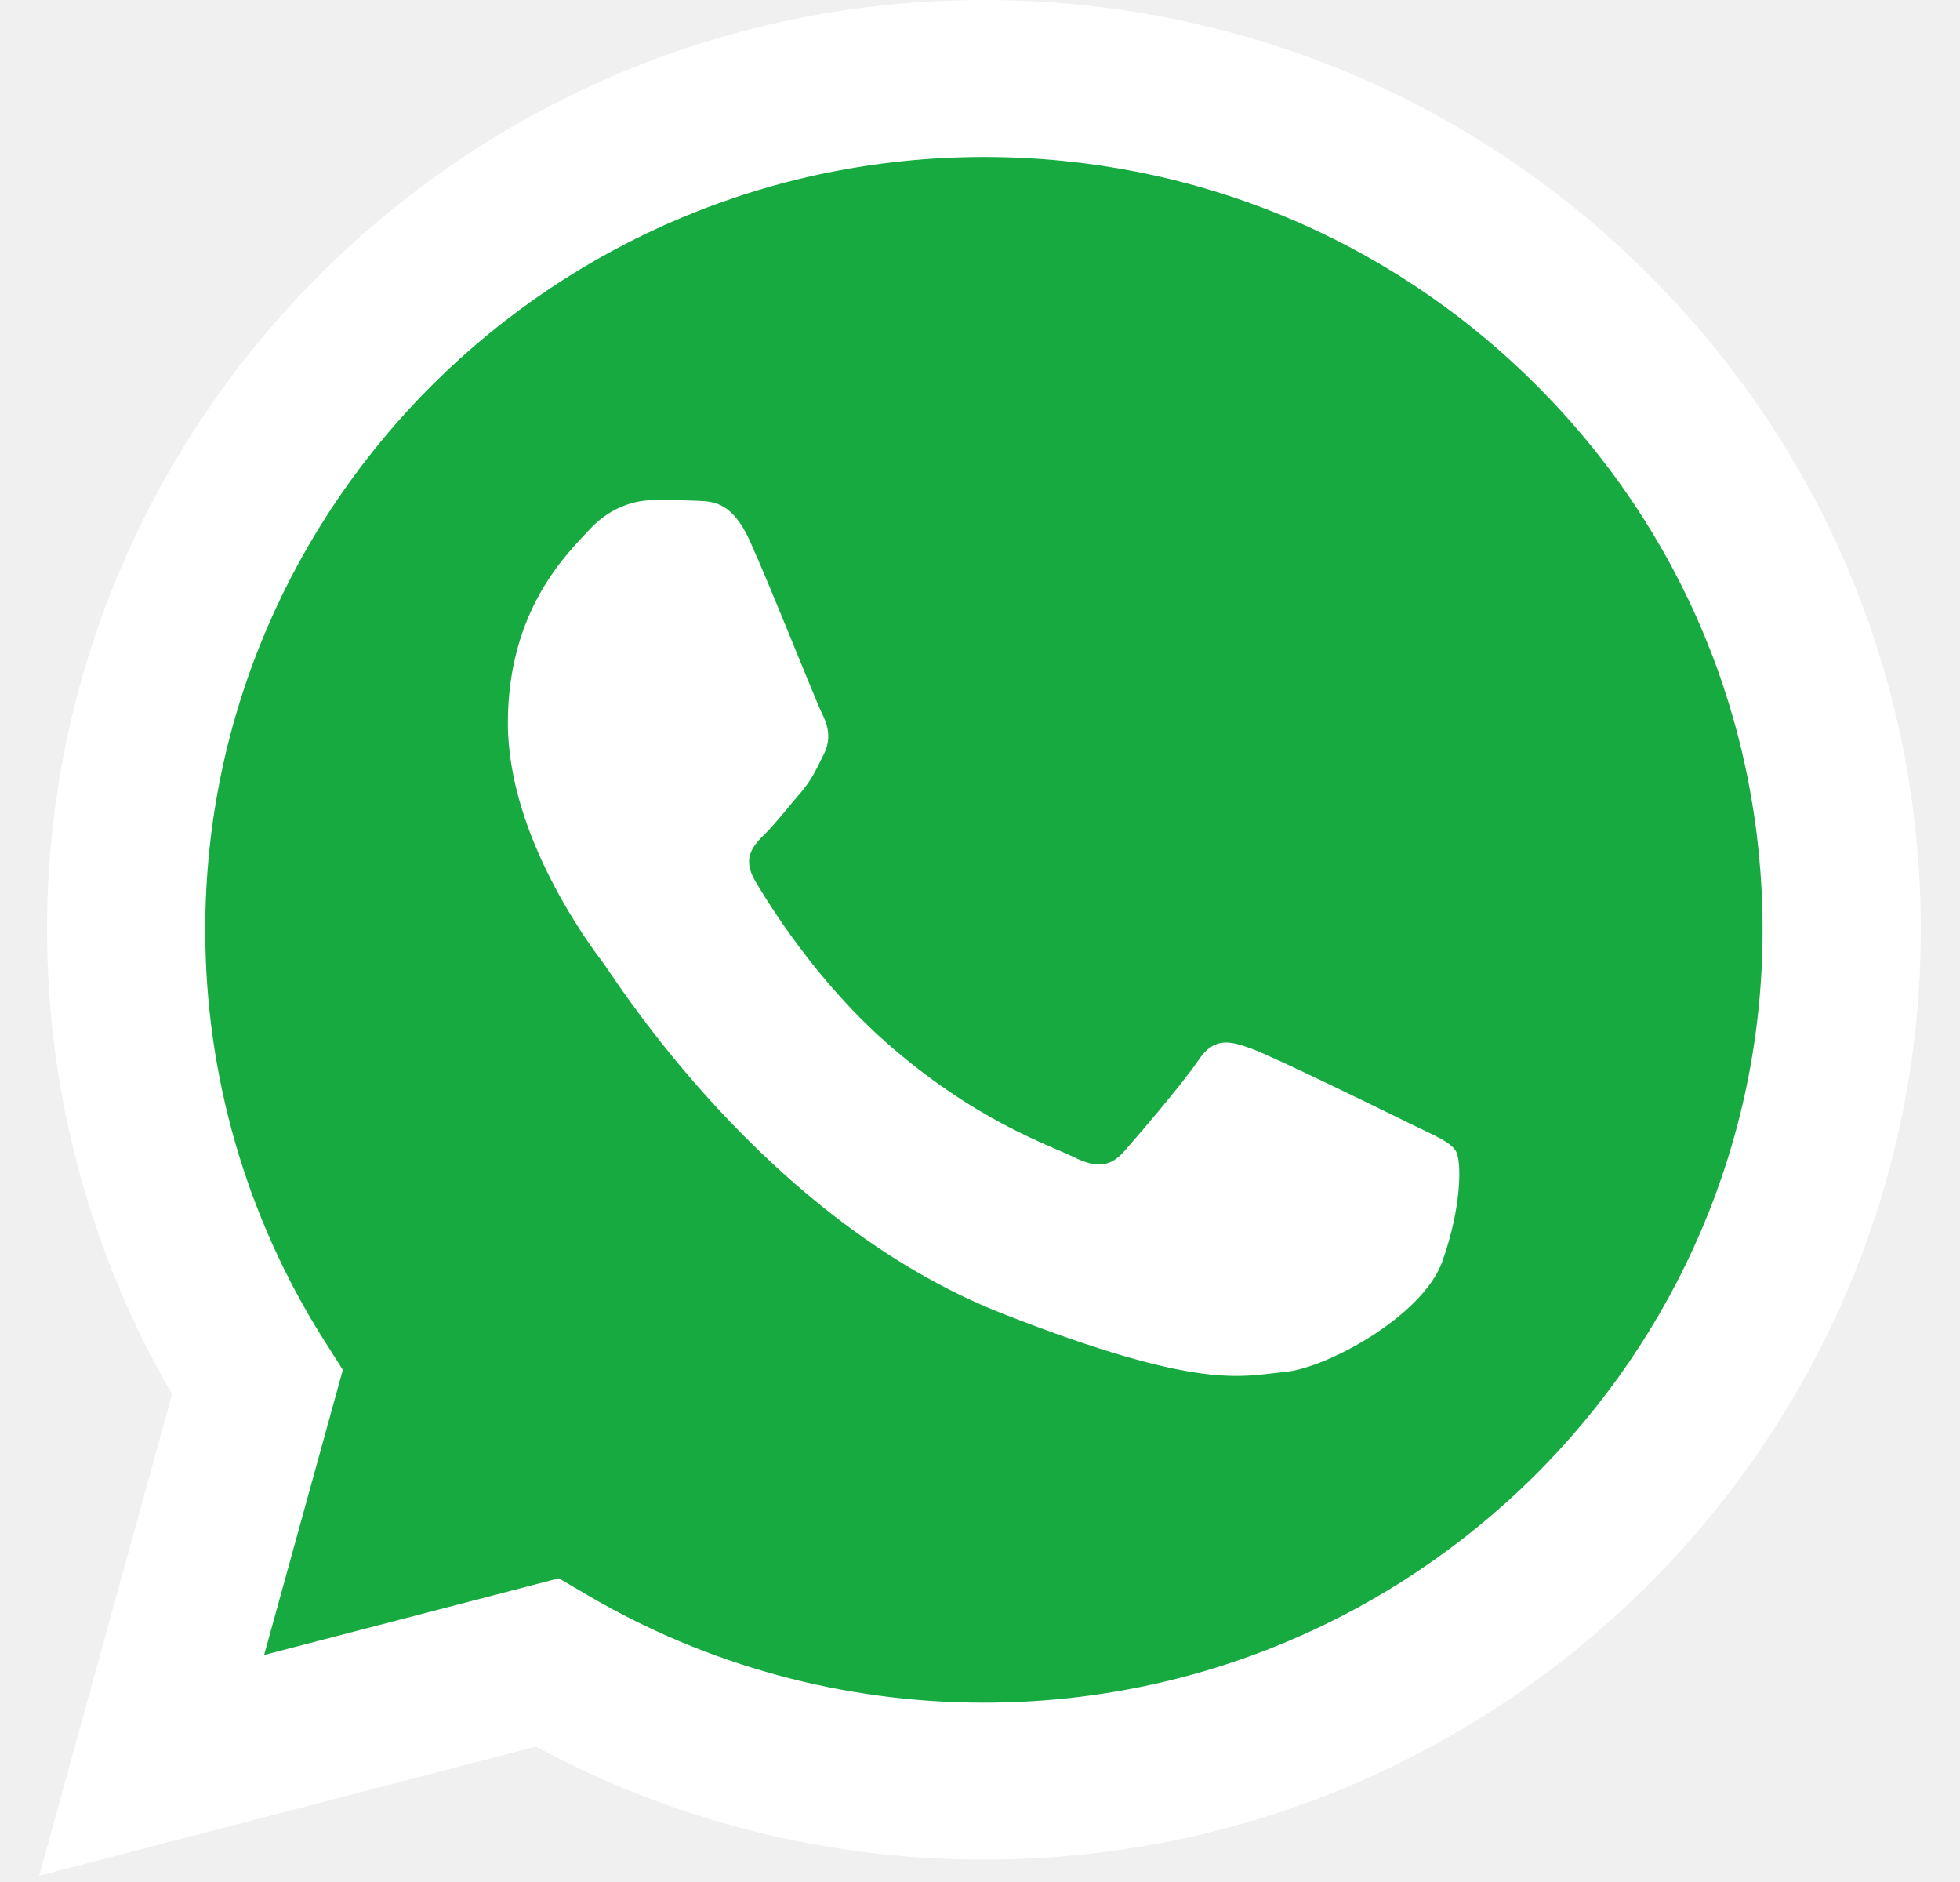
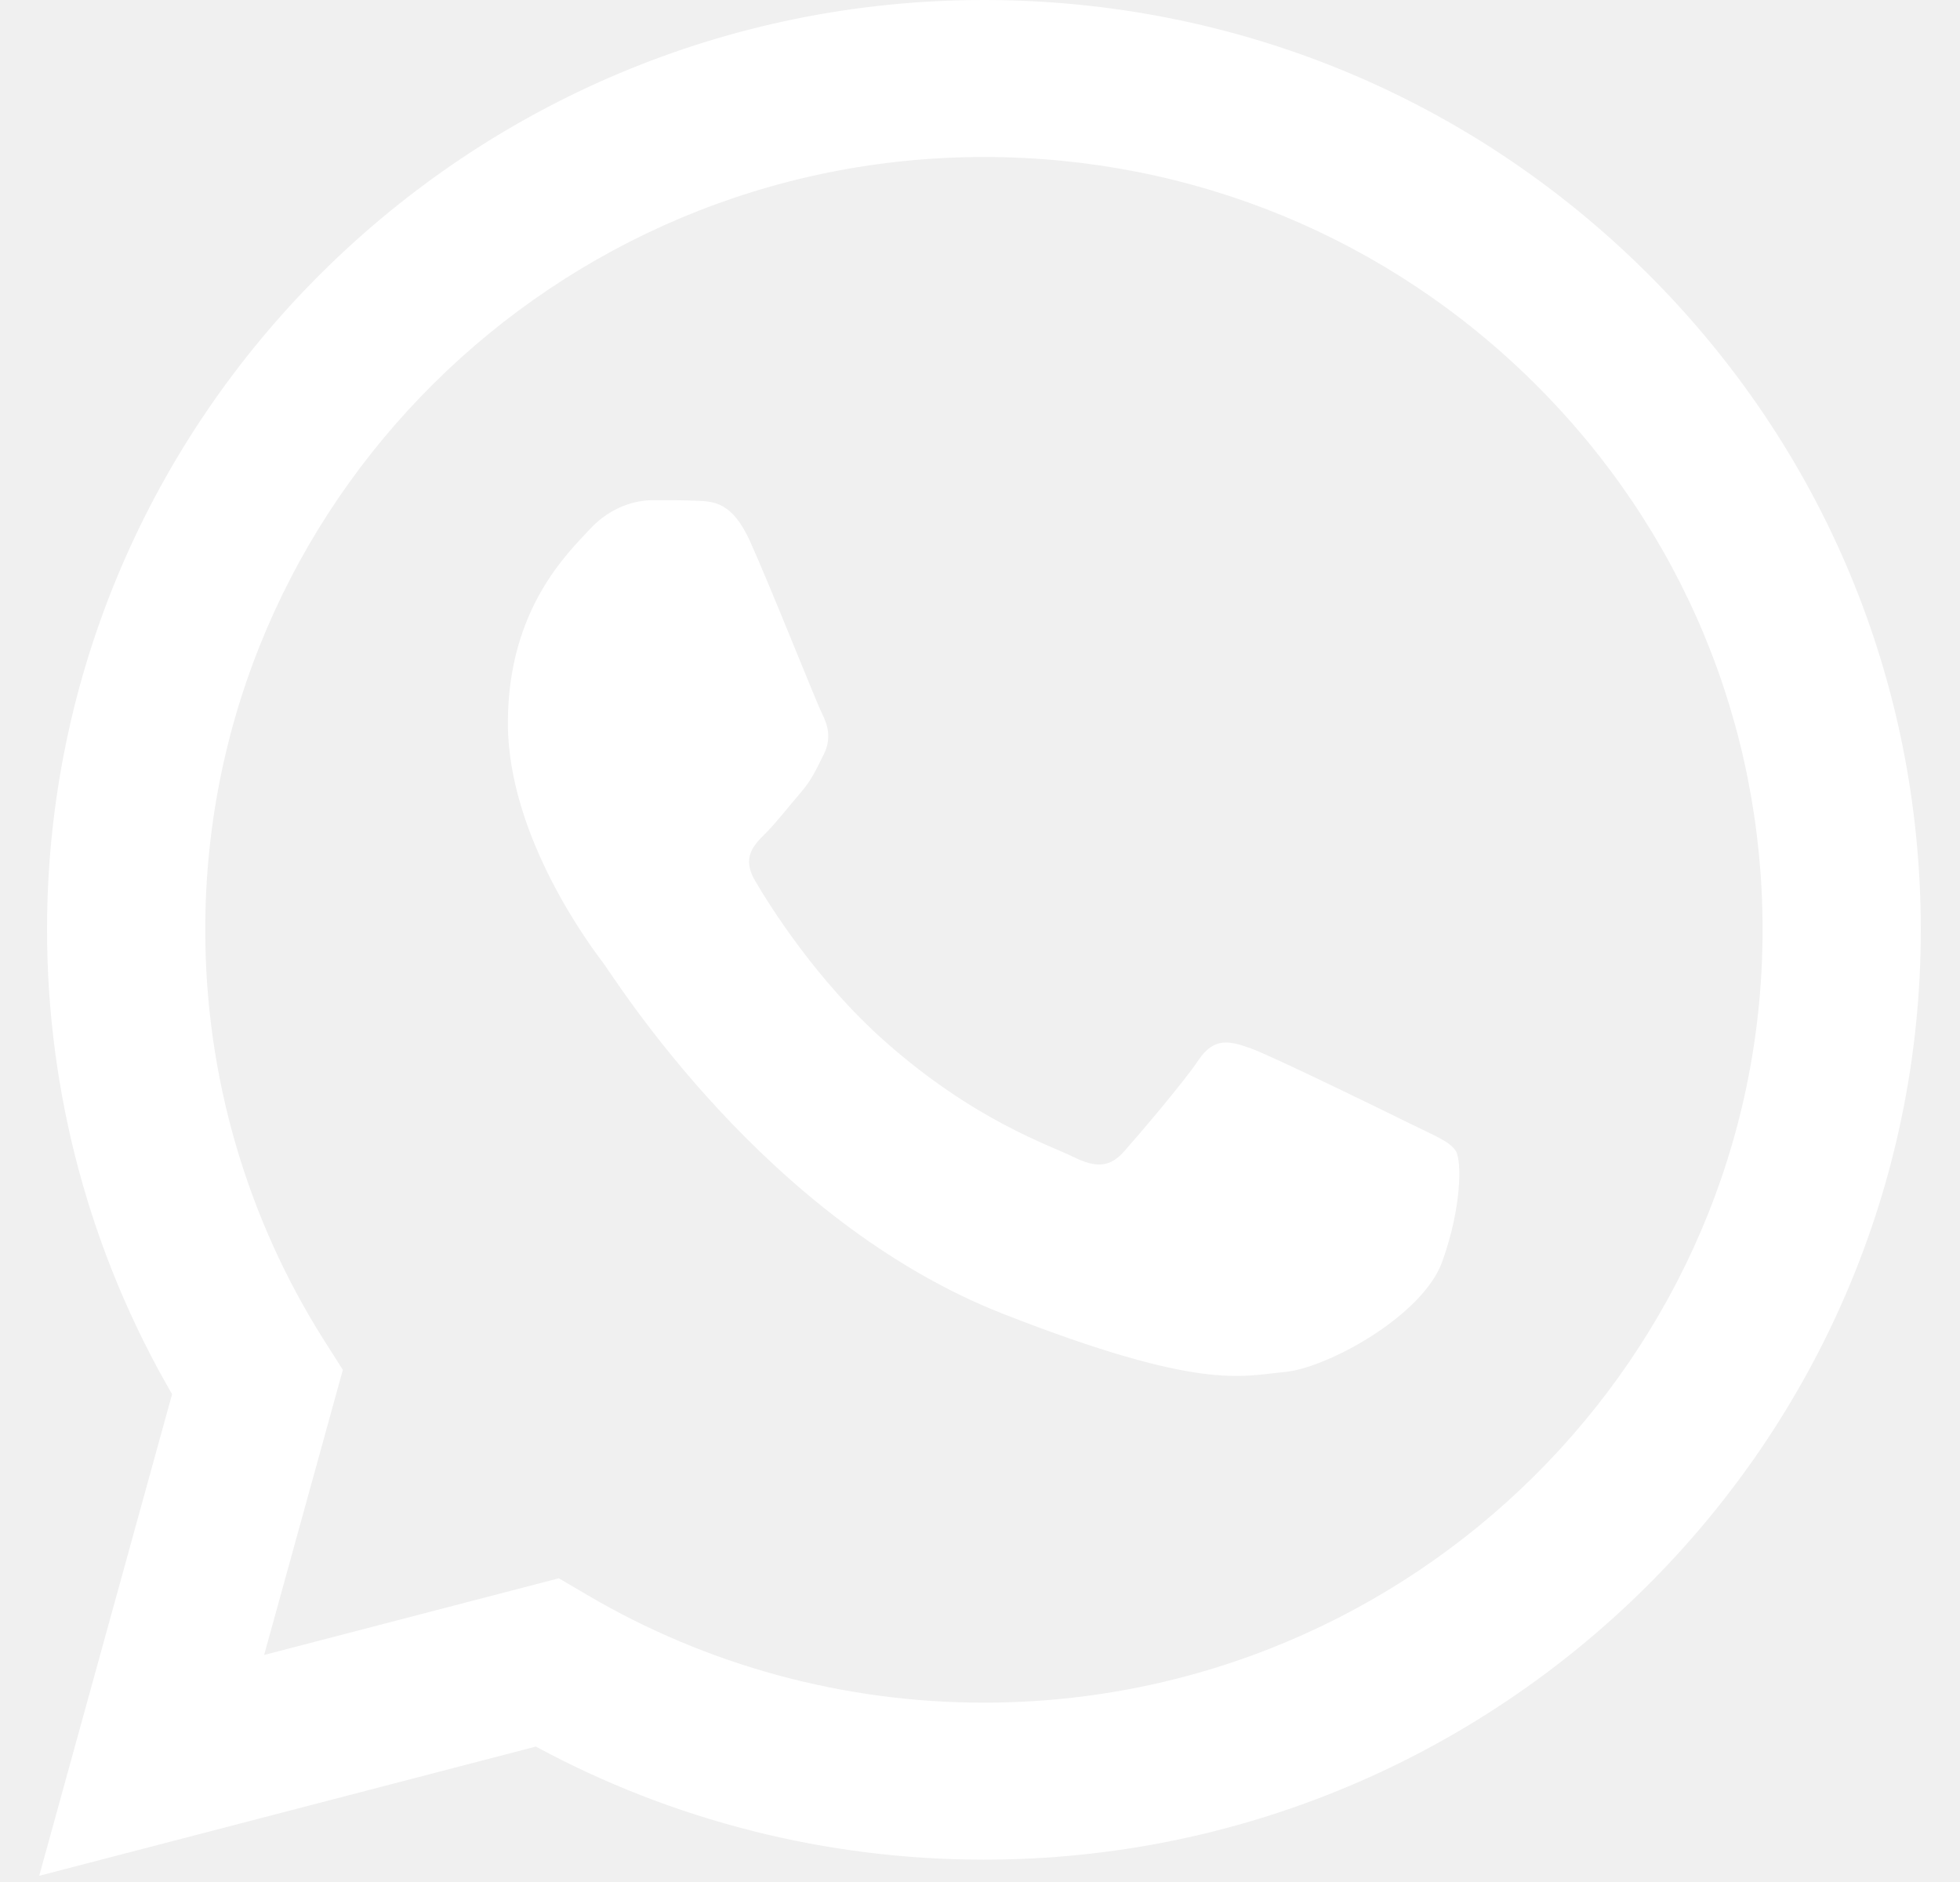
<svg xmlns="http://www.w3.org/2000/svg" width="25" height="24" viewBox="0 0 25 24" fill="none">
-   <g clipPath="url(#clip0_3042_1721)">
-     <path d="M1.012 11.856C1.012 13.873 1.543 15.842 2.552 17.577L0.916 23.507L7.031 21.916C8.723 22.829 10.618 23.308 12.543 23.308H12.549C18.906 23.308 24.081 18.175 24.084 11.865C24.085 8.808 22.887 5.933 20.708 3.77C18.531 1.607 15.634 0.415 12.548 0.414C6.19 0.414 1.015 5.547 1.012 11.856" fill="#17AA40" />
-     <path d="M0.6 11.853C0.6 13.942 1.15 15.981 2.195 17.779L0.5 23.921L6.835 22.273C8.58 23.217 10.545 23.715 12.545 23.715H12.55C19.136 23.715 24.497 18.398 24.5 11.862C24.501 8.695 23.259 5.717 21.003 3.476C18.747 1.236 15.747 0.001 12.55 0C5.963 0 0.603 5.317 0.6 11.853ZM4.373 17.469L4.136 17.096C3.142 15.528 2.617 13.715 2.618 11.853C2.62 6.421 7.075 2.002 12.554 2.002C15.207 2.003 17.701 3.029 19.576 4.891C21.451 6.753 22.483 9.229 22.482 11.861C22.48 17.294 18.024 21.713 12.55 21.713H12.546C10.764 21.713 9.016 21.238 7.491 20.34L7.128 20.127L3.369 21.105L4.373 17.469Z" fill="white" />
-     <path d="M9.564 6.897C9.34 6.404 9.104 6.394 8.892 6.386C8.718 6.378 8.518 6.379 8.32 6.379C8.12 6.379 7.797 6.453 7.523 6.749C7.25 7.046 6.478 7.762 6.478 9.22C6.478 10.678 7.548 12.086 7.697 12.284C7.847 12.482 9.763 15.569 12.798 16.756C15.32 17.743 15.833 17.547 16.381 17.497C16.928 17.448 18.147 16.781 18.396 16.089C18.645 15.397 18.645 14.804 18.57 14.68C18.496 14.557 18.297 14.483 17.998 14.335C17.7 14.187 16.232 13.47 15.958 13.371C15.684 13.272 15.485 13.223 15.286 13.52C15.087 13.816 14.515 14.483 14.341 14.68C14.167 14.879 13.992 14.903 13.694 14.755C13.395 14.606 12.434 14.294 11.293 13.285C10.405 12.499 9.806 11.53 9.632 11.233C9.457 10.937 9.613 10.776 9.763 10.629C9.897 10.496 10.061 10.283 10.211 10.11C10.36 9.937 10.409 9.813 10.509 9.616C10.608 9.418 10.559 9.245 10.484 9.097C10.409 8.948 9.829 7.483 9.564 6.897Z" fill="white" />
-   </g>
-   <defs>
-     <clipPath id="clip0_3042_1721">
-       <rect width="24" height="24" fill="white" transform="translate(0.5)" />
-     </clipPath>
-   </defs>
+   <path d="M0.6 11.853C0.6 13.942 1.15 15.981 2.195 17.779L0.5 23.921L6.835 22.273C8.58 23.217 10.545 23.715 12.545 23.715H12.55C19.136 23.715 24.497 18.398 24.5 11.862C24.501 8.695 23.259 5.717 21.003 3.476C18.747 1.236 15.747 0.001 12.55 0C5.963 0 0.603 5.317 0.6 11.853ZM4.373 17.469L4.136 17.096C3.142 15.528 2.617 13.715 2.618 11.853C2.62 6.421 7.075 2.002 12.554 2.002C15.207 2.003 17.701 3.029 19.576 4.891C21.451 6.753 22.483 9.229 22.482 11.861C22.48 17.294 18.024 21.713 12.55 21.713H12.546C10.764 21.713 9.016 21.238 7.491 20.34L7.128 20.127L3.369 21.105L4.373 17.469Z" fill="white" />
+   <path d="M9.564 6.897C9.34 6.404 9.104 6.394 8.892 6.386C8.718 6.378 8.518 6.379 8.32 6.379C8.12 6.379 7.797 6.453 7.523 6.749C7.25 7.046 6.478 7.762 6.478 9.22C6.478 10.678 7.548 12.086 7.697 12.284C7.847 12.482 9.763 15.569 12.798 16.756C15.32 17.743 15.833 17.547 16.381 17.497C16.928 17.448 18.147 16.781 18.396 16.089C18.645 15.397 18.645 14.804 18.57 14.68C18.496 14.557 18.297 14.483 17.998 14.335C17.7 14.187 16.232 13.47 15.958 13.371C15.684 13.272 15.485 13.223 15.286 13.52C15.087 13.816 14.515 14.483 14.341 14.68C14.167 14.879 13.992 14.903 13.694 14.755C13.395 14.606 12.434 14.294 11.293 13.285C10.405 12.499 9.806 11.53 9.632 11.233C9.457 10.937 9.613 10.776 9.763 10.629C9.897 10.496 10.061 10.283 10.211 10.11C10.36 9.937 10.409 9.813 10.509 9.616C10.608 9.418 10.559 9.245 10.484 9.097C10.409 8.948 9.829 7.483 9.564 6.897Z" fill="white" />
</svg>
